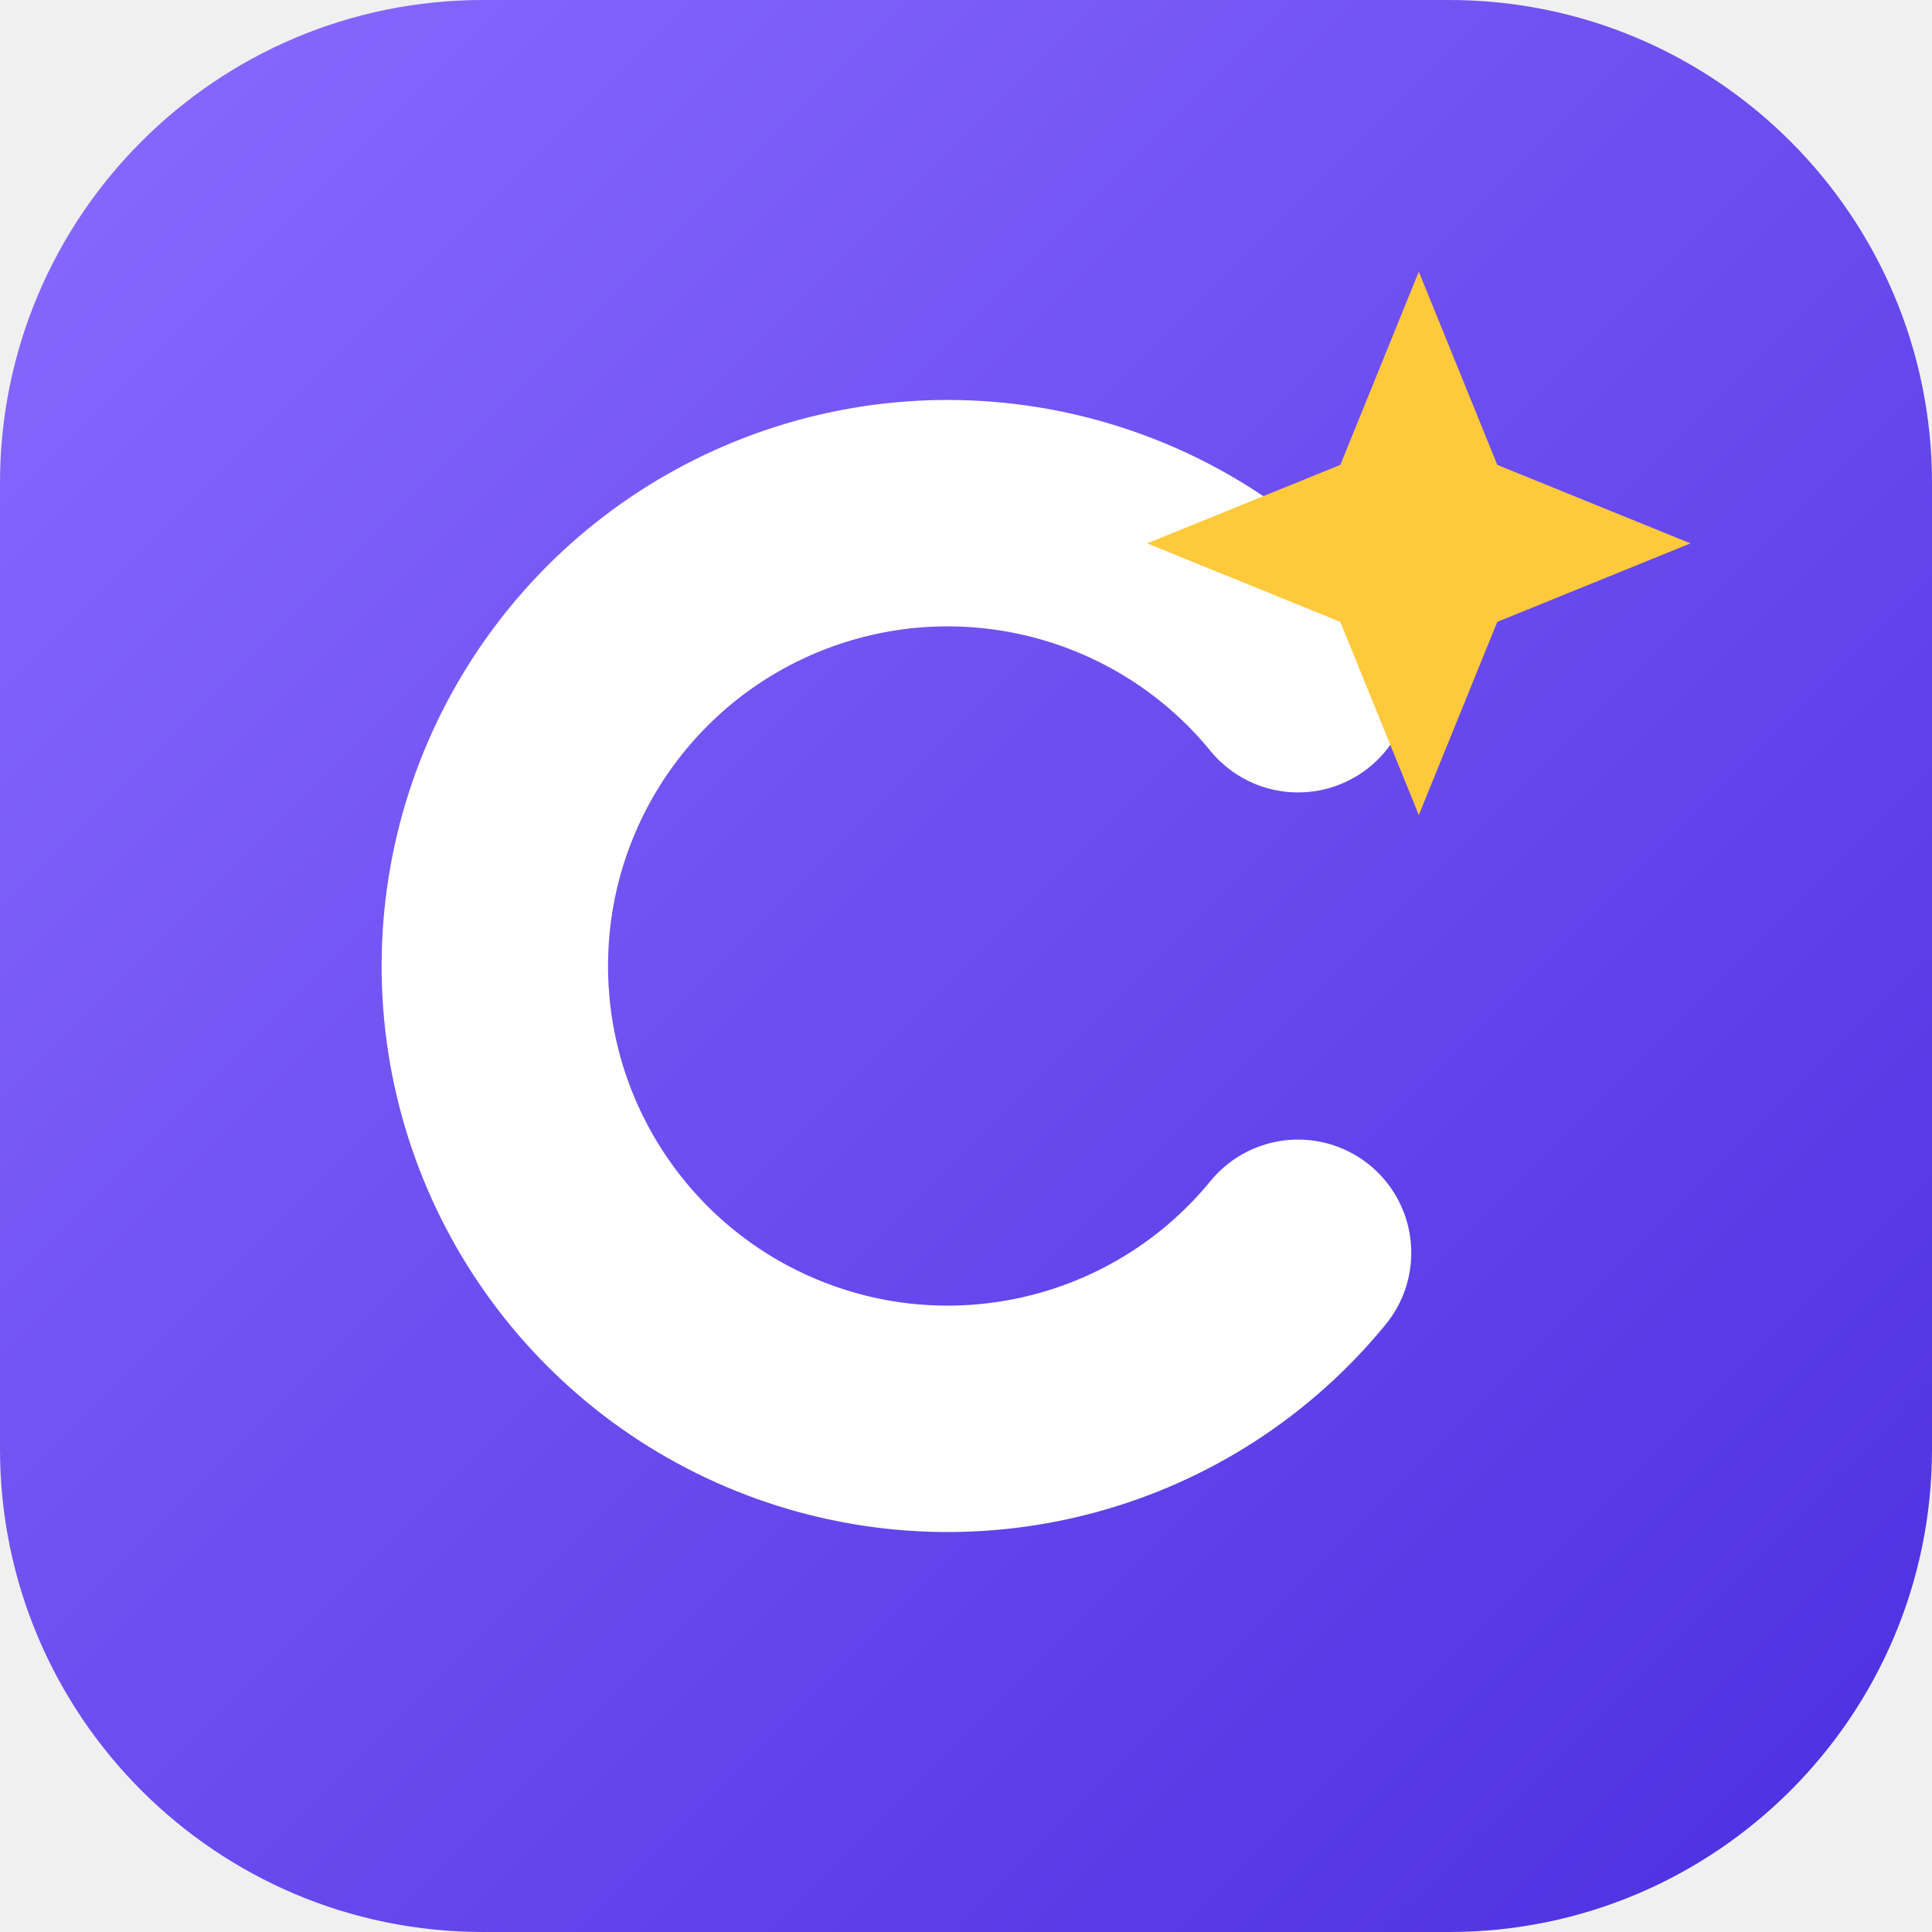
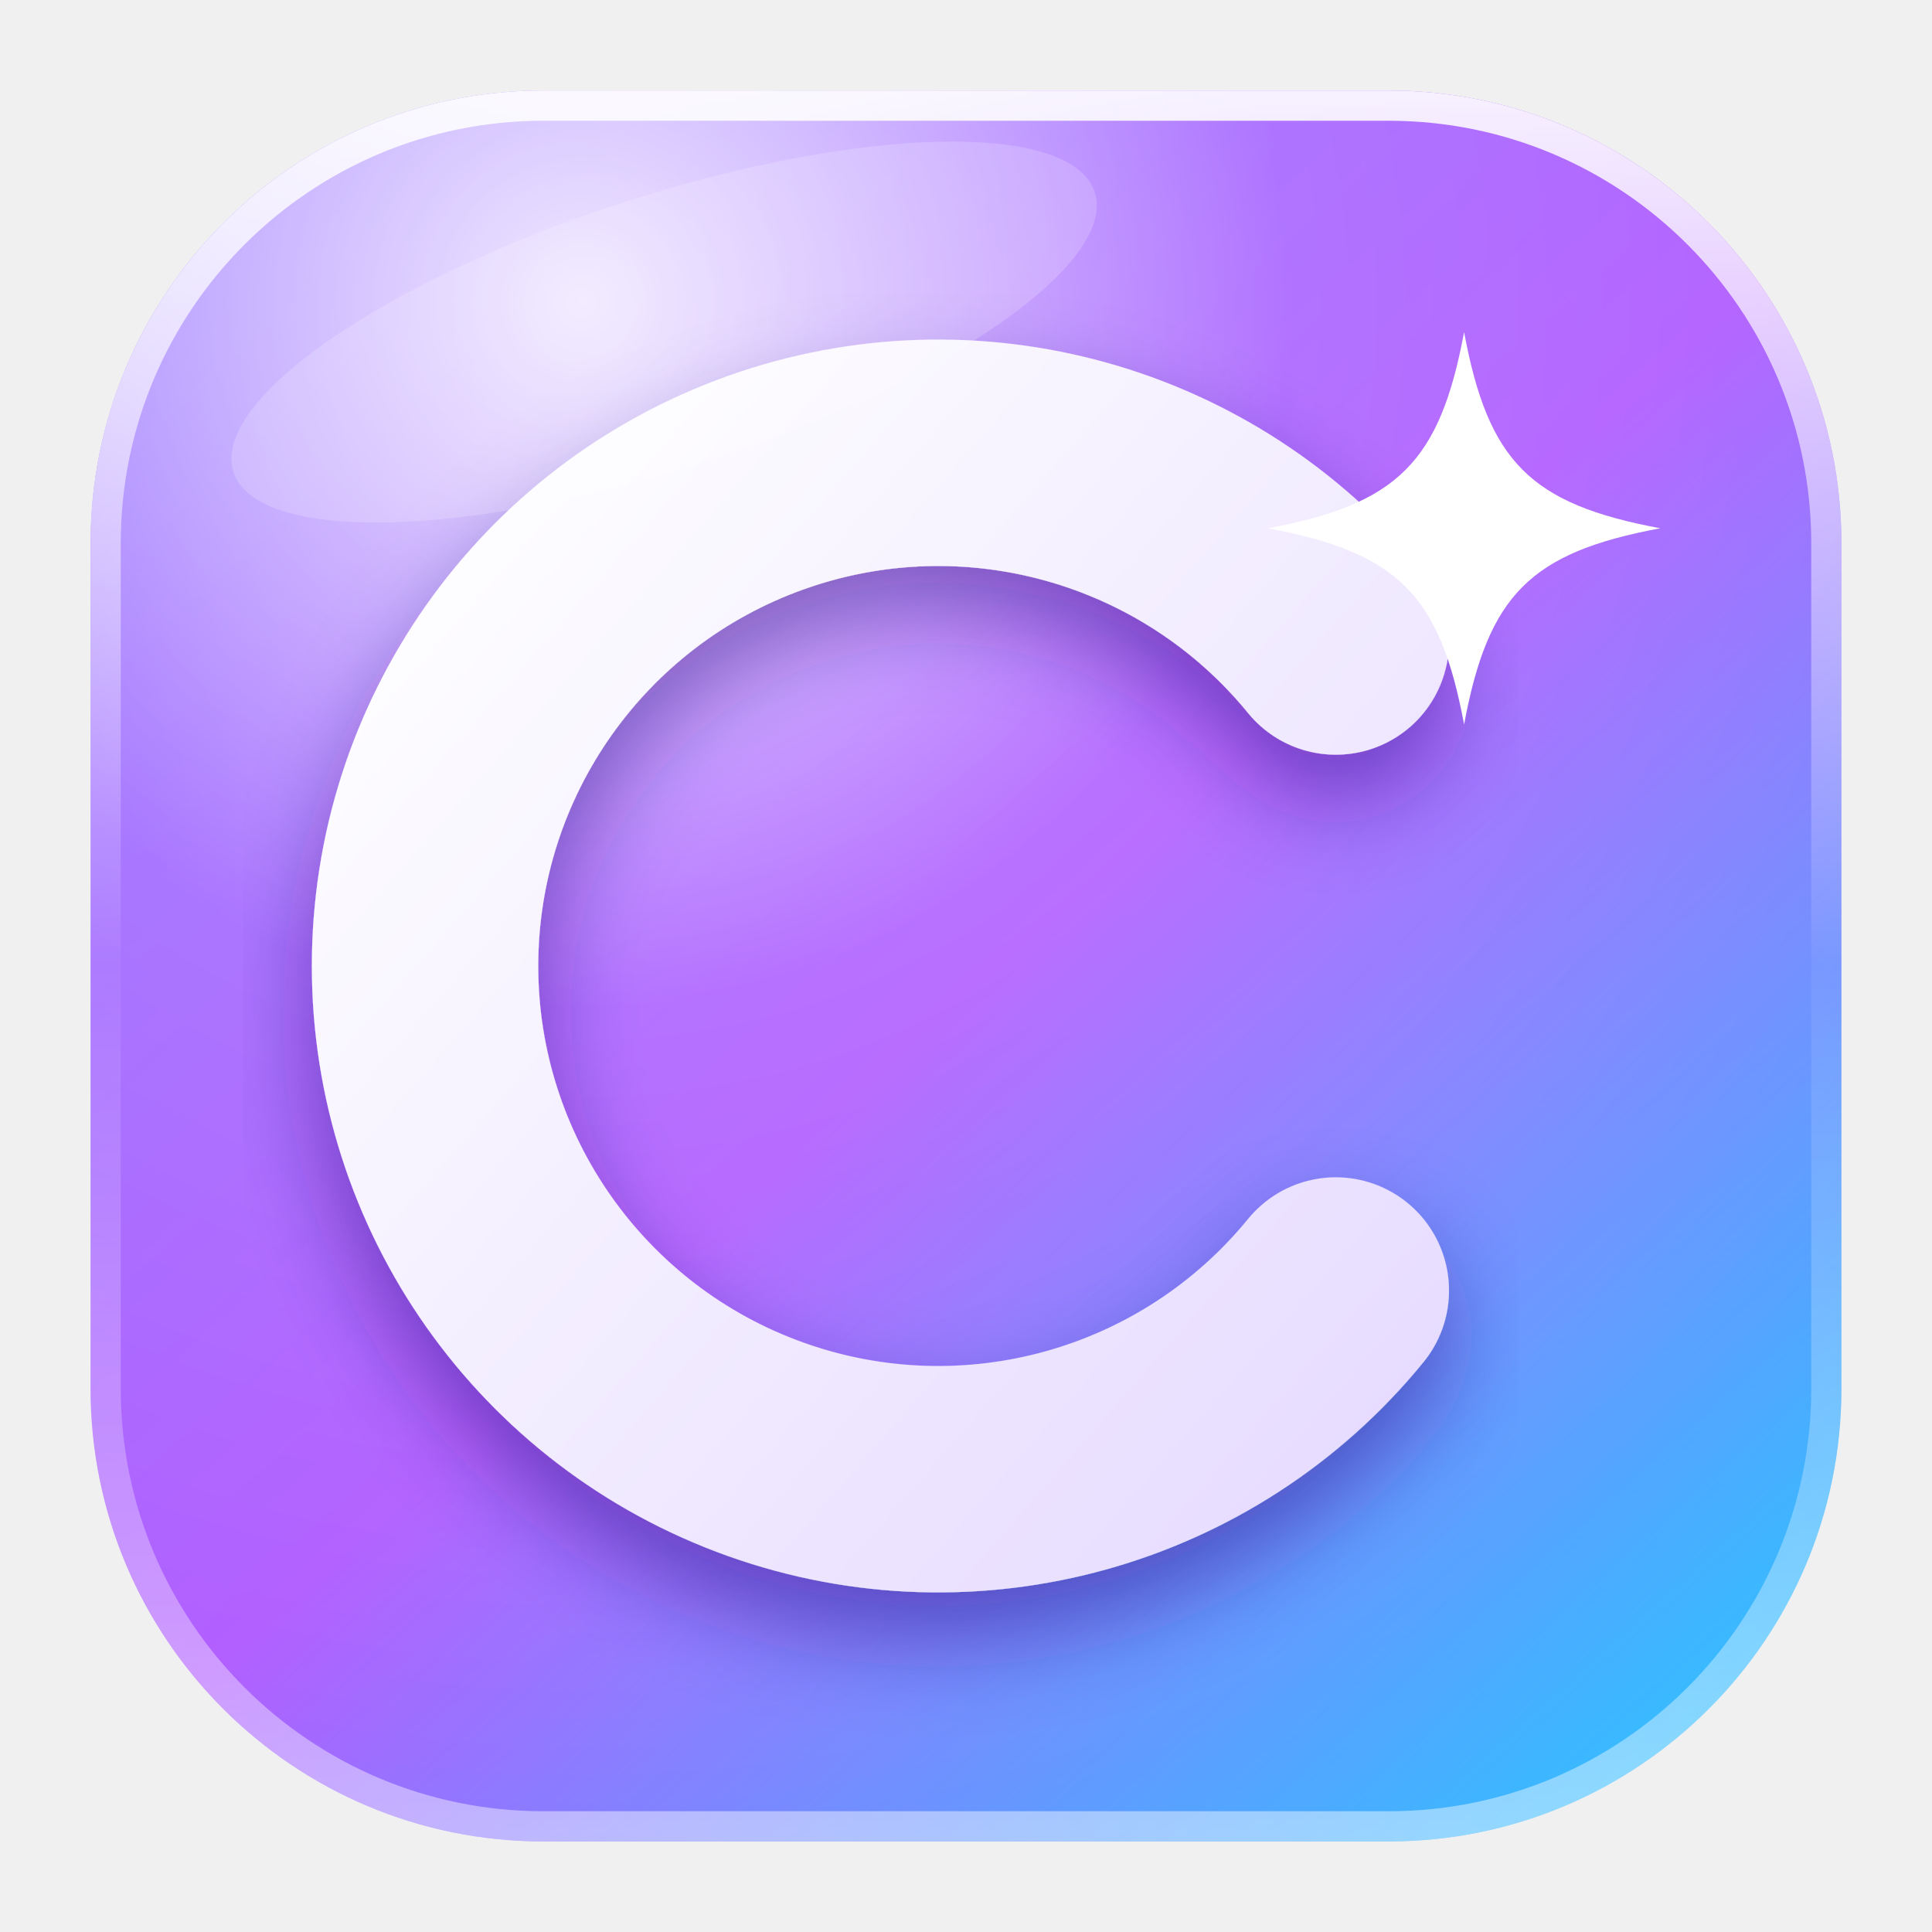
- <svg xmlns="http://www.w3.org/2000/svg" viewBox="0 0 64 64">
+ <svg xmlns="http://www.w3.org/2000/svg" viewBox="0 0 128 128" width="512" height="512">
  <defs>
-     <linearGradient id="g" x1="0" y1="0" x2="1" y2="1">
-       <stop offset="0" stop-color="#8a6bff" />
-       <stop offset="1" stop-color="#4b2ee0" />
+     <linearGradient id="a" x1="14" y1="8" x2="116" y2="122" gradientUnits="userSpaceOnUse">
+       <stop offset="0" stop-color="#8E6BFF" />
+       <stop offset=".5" stop-color="#B05CFF" />
+       <stop offset="1" stop-color="#27C8FF" />
    </linearGradient>
+     <radialGradient id="b" cx=".28" cy=".12" r=".9">
+       <stop offset="0" stop-color="#fff" stop-opacity=".85" />
+       <stop offset=".45" stop-color="#fff" stop-opacity=".12" />
+       <stop offset="1" stop-color="#fff" stop-opacity="0" />
+     </radialGradient>
+     <linearGradient id="c" x1="0" y1="0" x2="1" y2="1">
+       <stop offset="0" stop-color="#fff" />
+       <stop offset="1" stop-color="#e7dcff" />
+     </linearGradient>
+     <linearGradient id="d" x1="0" y1="0" x2="0" y2="1">
+       <stop offset="0" stop-color="#fff" stop-opacity=".9" />
+       <stop offset=".5" stop-color="#fff" stop-opacity=".05" />
+       <stop offset="1" stop-color="#fff" stop-opacity=".45" />
+     </linearGradient>
+     <filter id="s" x="-20%" y="-20%" width="140%" height="150%">
+       <feDropShadow dx="0" dy="3" stdDeviation="3" flood-color="#2a0f7a" flood-opacity=".45" />
+     </filter>
  </defs>
-   <rect width="64" height="64" rx="16" fill="url(#g)" />
-   <path d="M43 22.5A15 15 0 1 0 43 41.5" fill="none" stroke="#fff" stroke-width="7.5" stroke-linecap="round" />
-   <path d="M47 9l2.6 6.4L56 18l-6.4 2.6L47 27l-2.6-6.4L38 18l6.4-2.6z" fill="#ffc93c" />
+   <rect x="6" y="6" width="116" height="116" rx="30" fill="url(#a)" />
+   <rect x="6" y="6" width="116" height="116" rx="30" fill="url(#b)" />
+   <rect x="7" y="7" width="114" height="114" rx="29" fill="none" stroke="url(#d)" stroke-width="2" />
+   <g filter="url(#s)">
+     <path d="M88.5 42.5A34 34 0 1 0 88.5 85.5" fill="none" stroke="url(#c)" stroke-width="15" stroke-linecap="round" />
+   </g>
+   <path d="M97 22c1.6 8.6 4.4 11.4 13 13-8.6 1.6-11.4 4.4-13 13-1.6-8.6-4.4-11.4-13-13 8.6-1.6 11.4-4.4 13-13z" fill="#fff" />
+   <ellipse cx="44" cy="22" rx="30" ry="9" fill="#fff" opacity=".18" transform="rotate(-18 44 22)" />
</svg>
